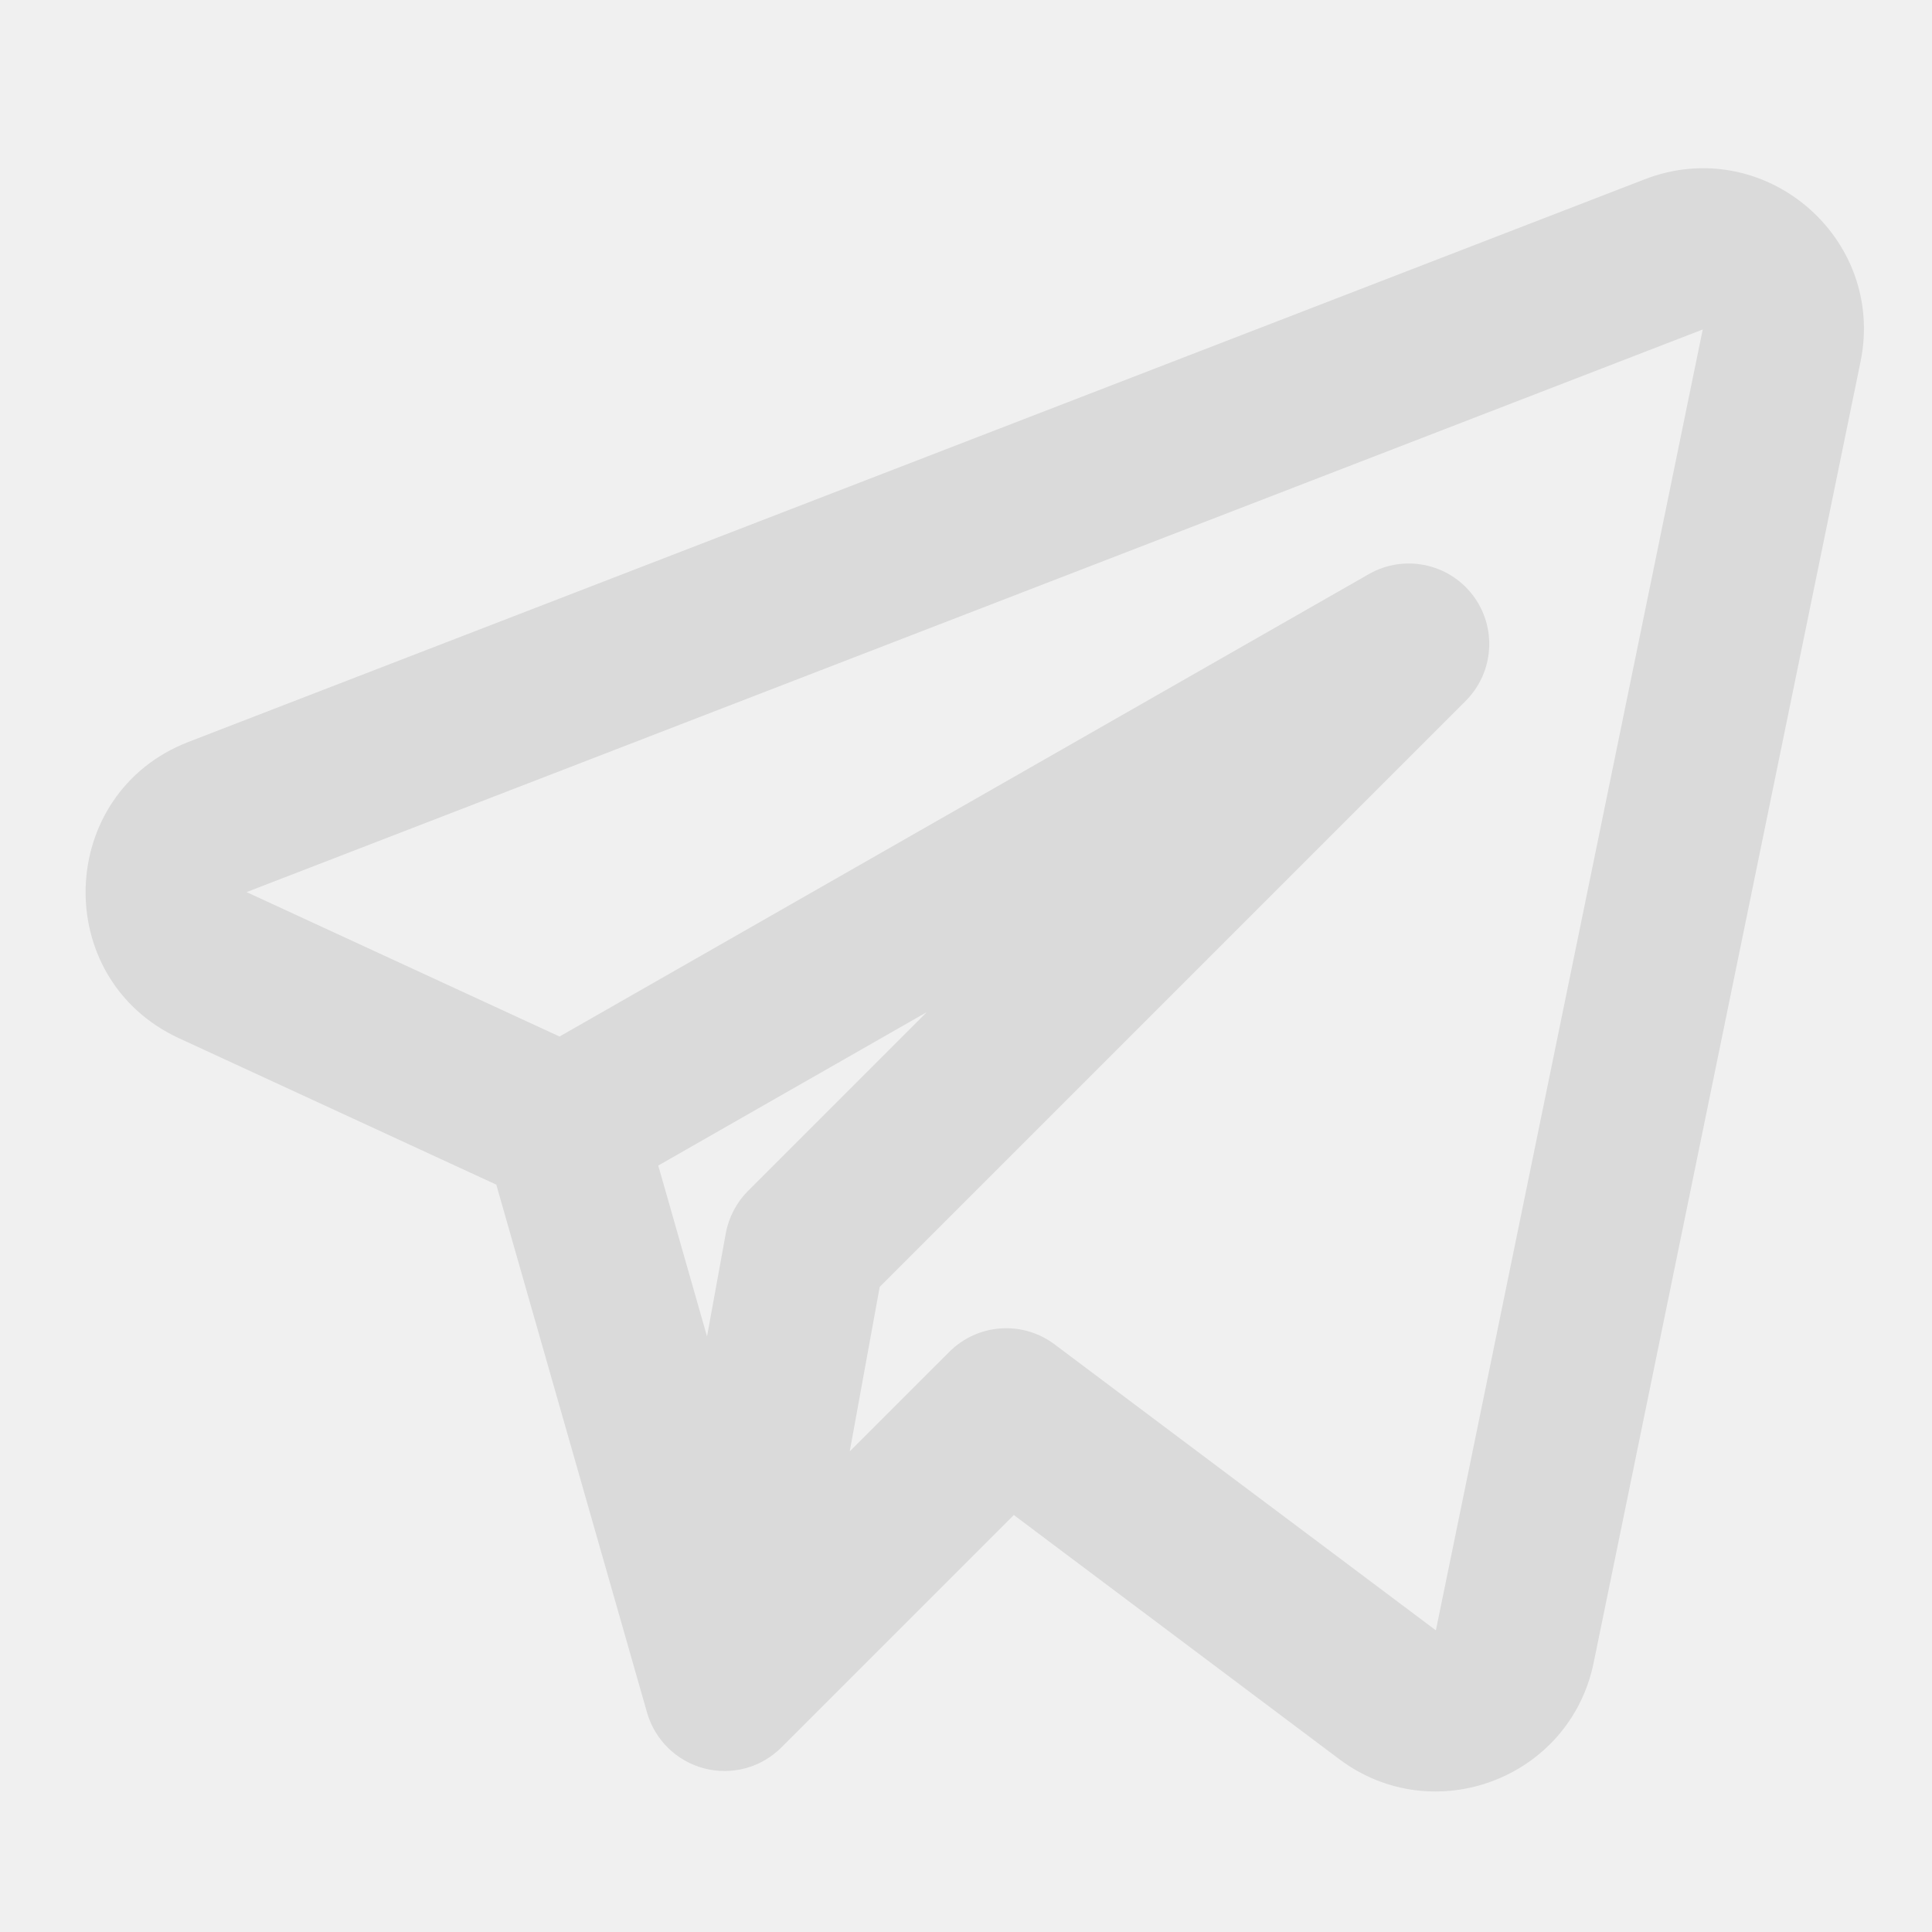
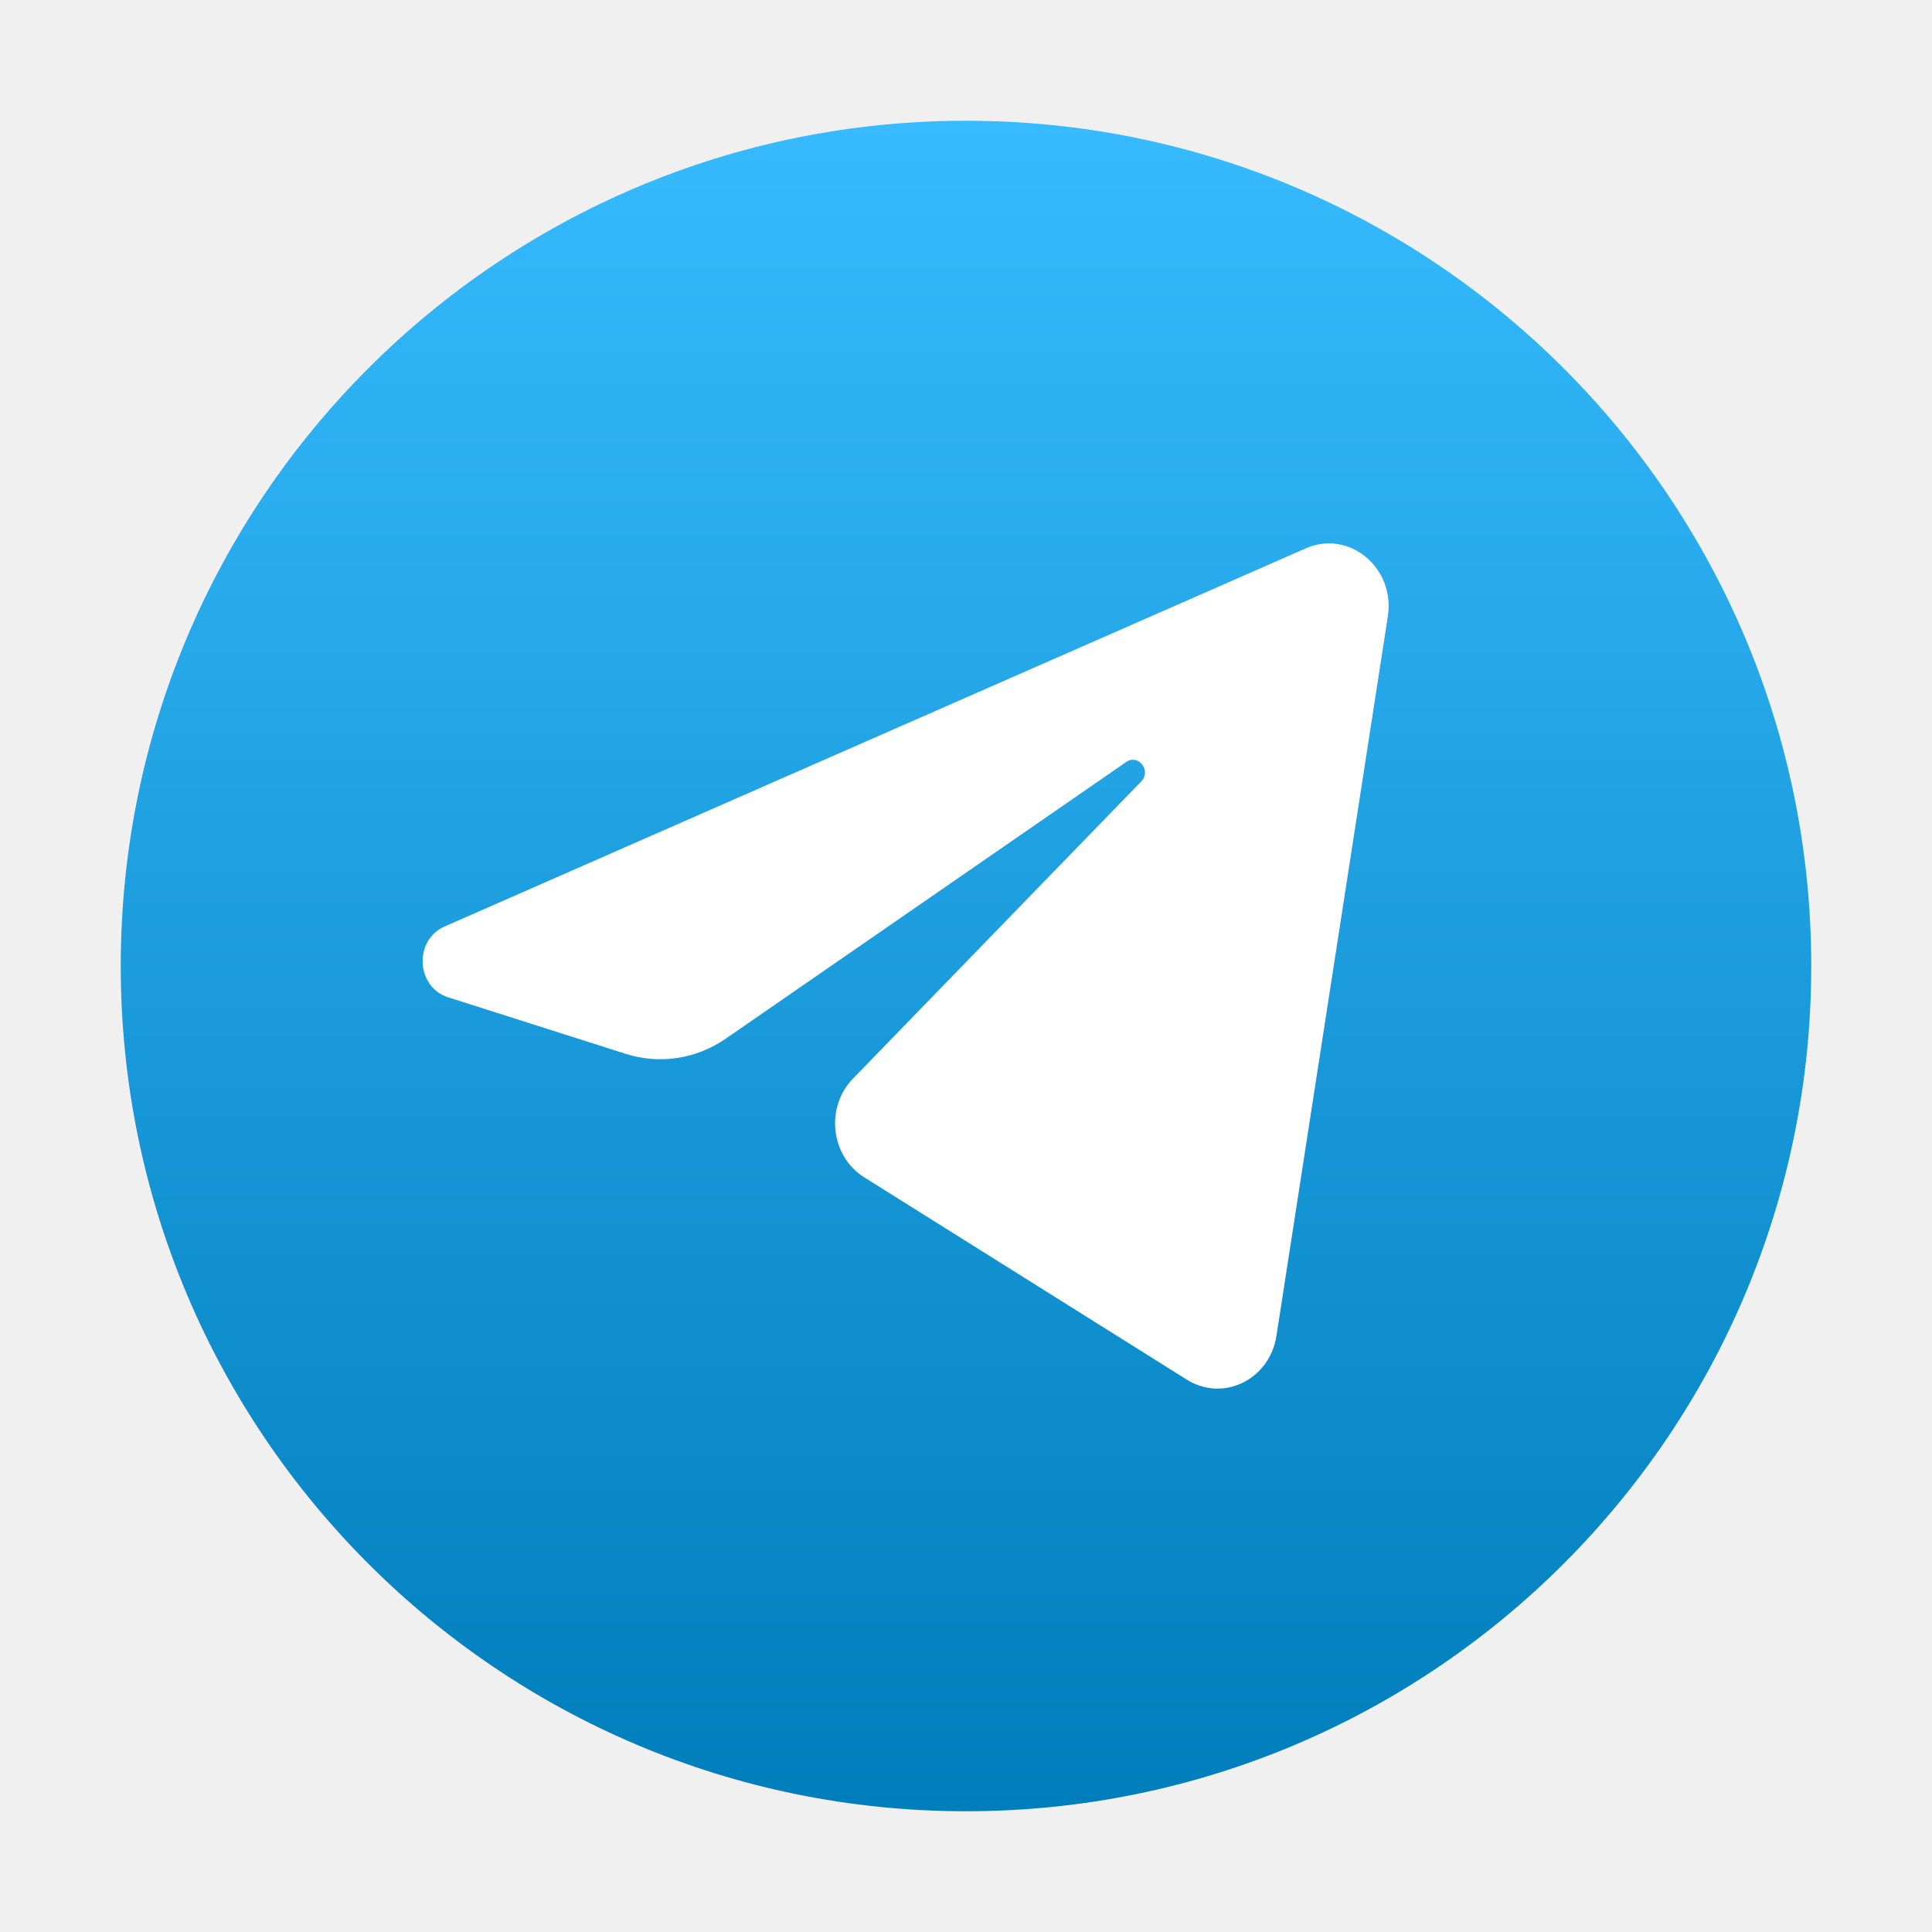
- <svg xmlns="http://www.w3.org/2000/svg" width="256px" height="256px" viewBox="0 0 24 24" fill="none">
+ <svg xmlns="http://www.w3.org/2000/svg" width="256px" height="256px" viewBox="0 0 32 32" fill="none">
  <g id="SVGRepo_bgCarrier" stroke-width="0" />
  <g id="SVGRepo_tracerCarrier" stroke-linecap="round" stroke-linejoin="round" />
  <g id="SVGRepo_iconCarrier">
-     <path fill-rule="evenodd" clip-rule="evenodd" d="M23.112 4.494C23.43 2.945 21.907 1.657 20.432 2.227L2.342 9.216C0.695 9.853 0.621 12.157 2.225 12.898L6.165 14.716L8.038 21.275C8.136 21.615 8.406 21.879 8.749 21.968C9.092 22.057 9.457 21.958 9.707 21.707L12.594 18.82L16.637 21.853C17.811 22.733 19.502 22.092 19.797 20.655L23.112 4.494ZM3.063 11.082L21.152 4.093L17.837 20.253L13.1 16.7C12.702 16.401 12.145 16.441 11.793 16.793L10.556 18.029L10.928 15.986L18.207 8.707C18.561 8.353 18.599 7.791 18.295 7.393C17.991 6.995 17.439 6.883 17.004 7.132L6.951 12.876L3.063 11.082ZM8.177 14.479L8.783 16.602L9.016 15.321C9.053 15.121 9.149 14.937 9.293 14.793L11.513 12.573L8.177 14.479Z" fill="#dadada" />
+     <circle cx="16" cy="16" r="14" fill="url(#paint0_linear_87_7225)" />
+     <path d="M22.987 10.209C23.111 9.403 22.345 8.768 21.629 9.082L7.365 15.345C6.851 15.57 6.889 16.348 7.421 16.518L10.363 17.455C10.925 17.634 11.533 17.541 12.023 17.202L18.655 12.62C18.855 12.482 19.073 12.767 18.902 12.943L14.128 17.865C13.665 18.342 13.757 19.151 14.314 19.5L19.659 22.852C20.259 23.228 21.03 22.851 21.142 22.126L22.987 10.209Z" fill="white" />
+     <defs>
+       <linearGradient id="paint0_linear_87_7225" x1="16" y1="2" x2="16" y2="30" gradientUnits="userSpaceOnUse">
+         <stop stop-color="#37BBFE" />
+         <stop offset="1" stop-color="#007DBB" />
+       </linearGradient>
+     </defs>
  </g>
</svg>
